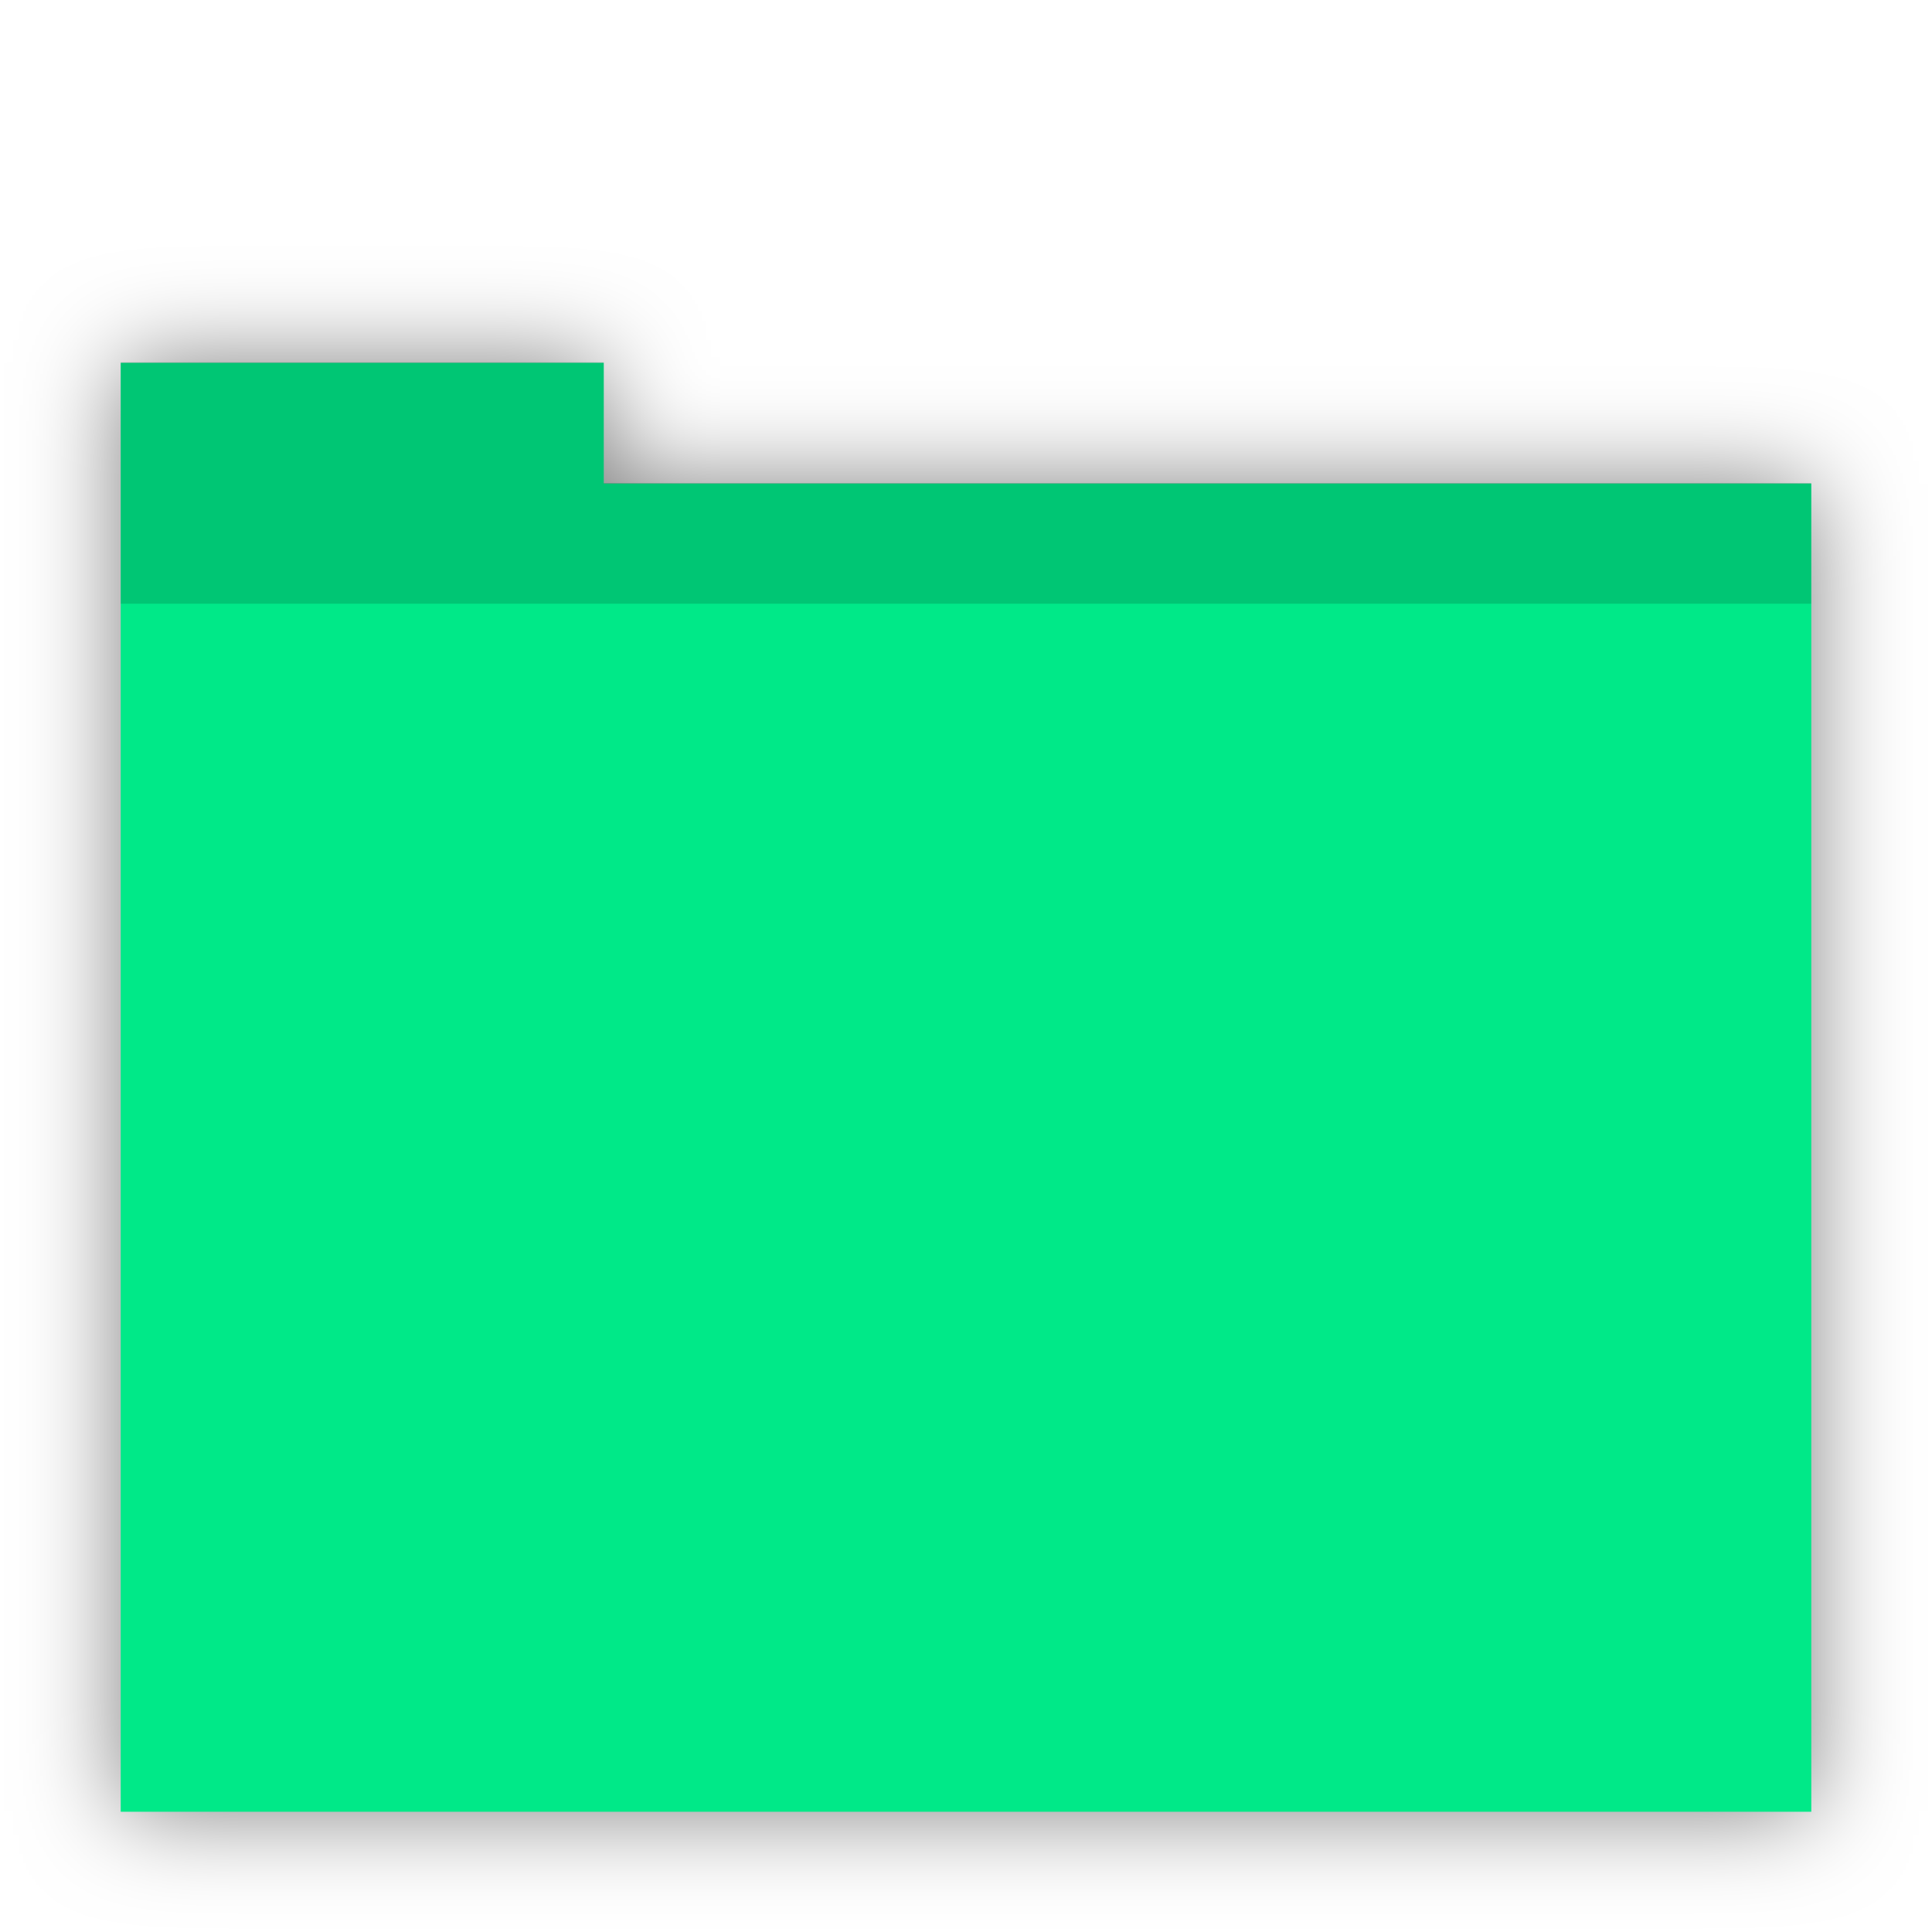
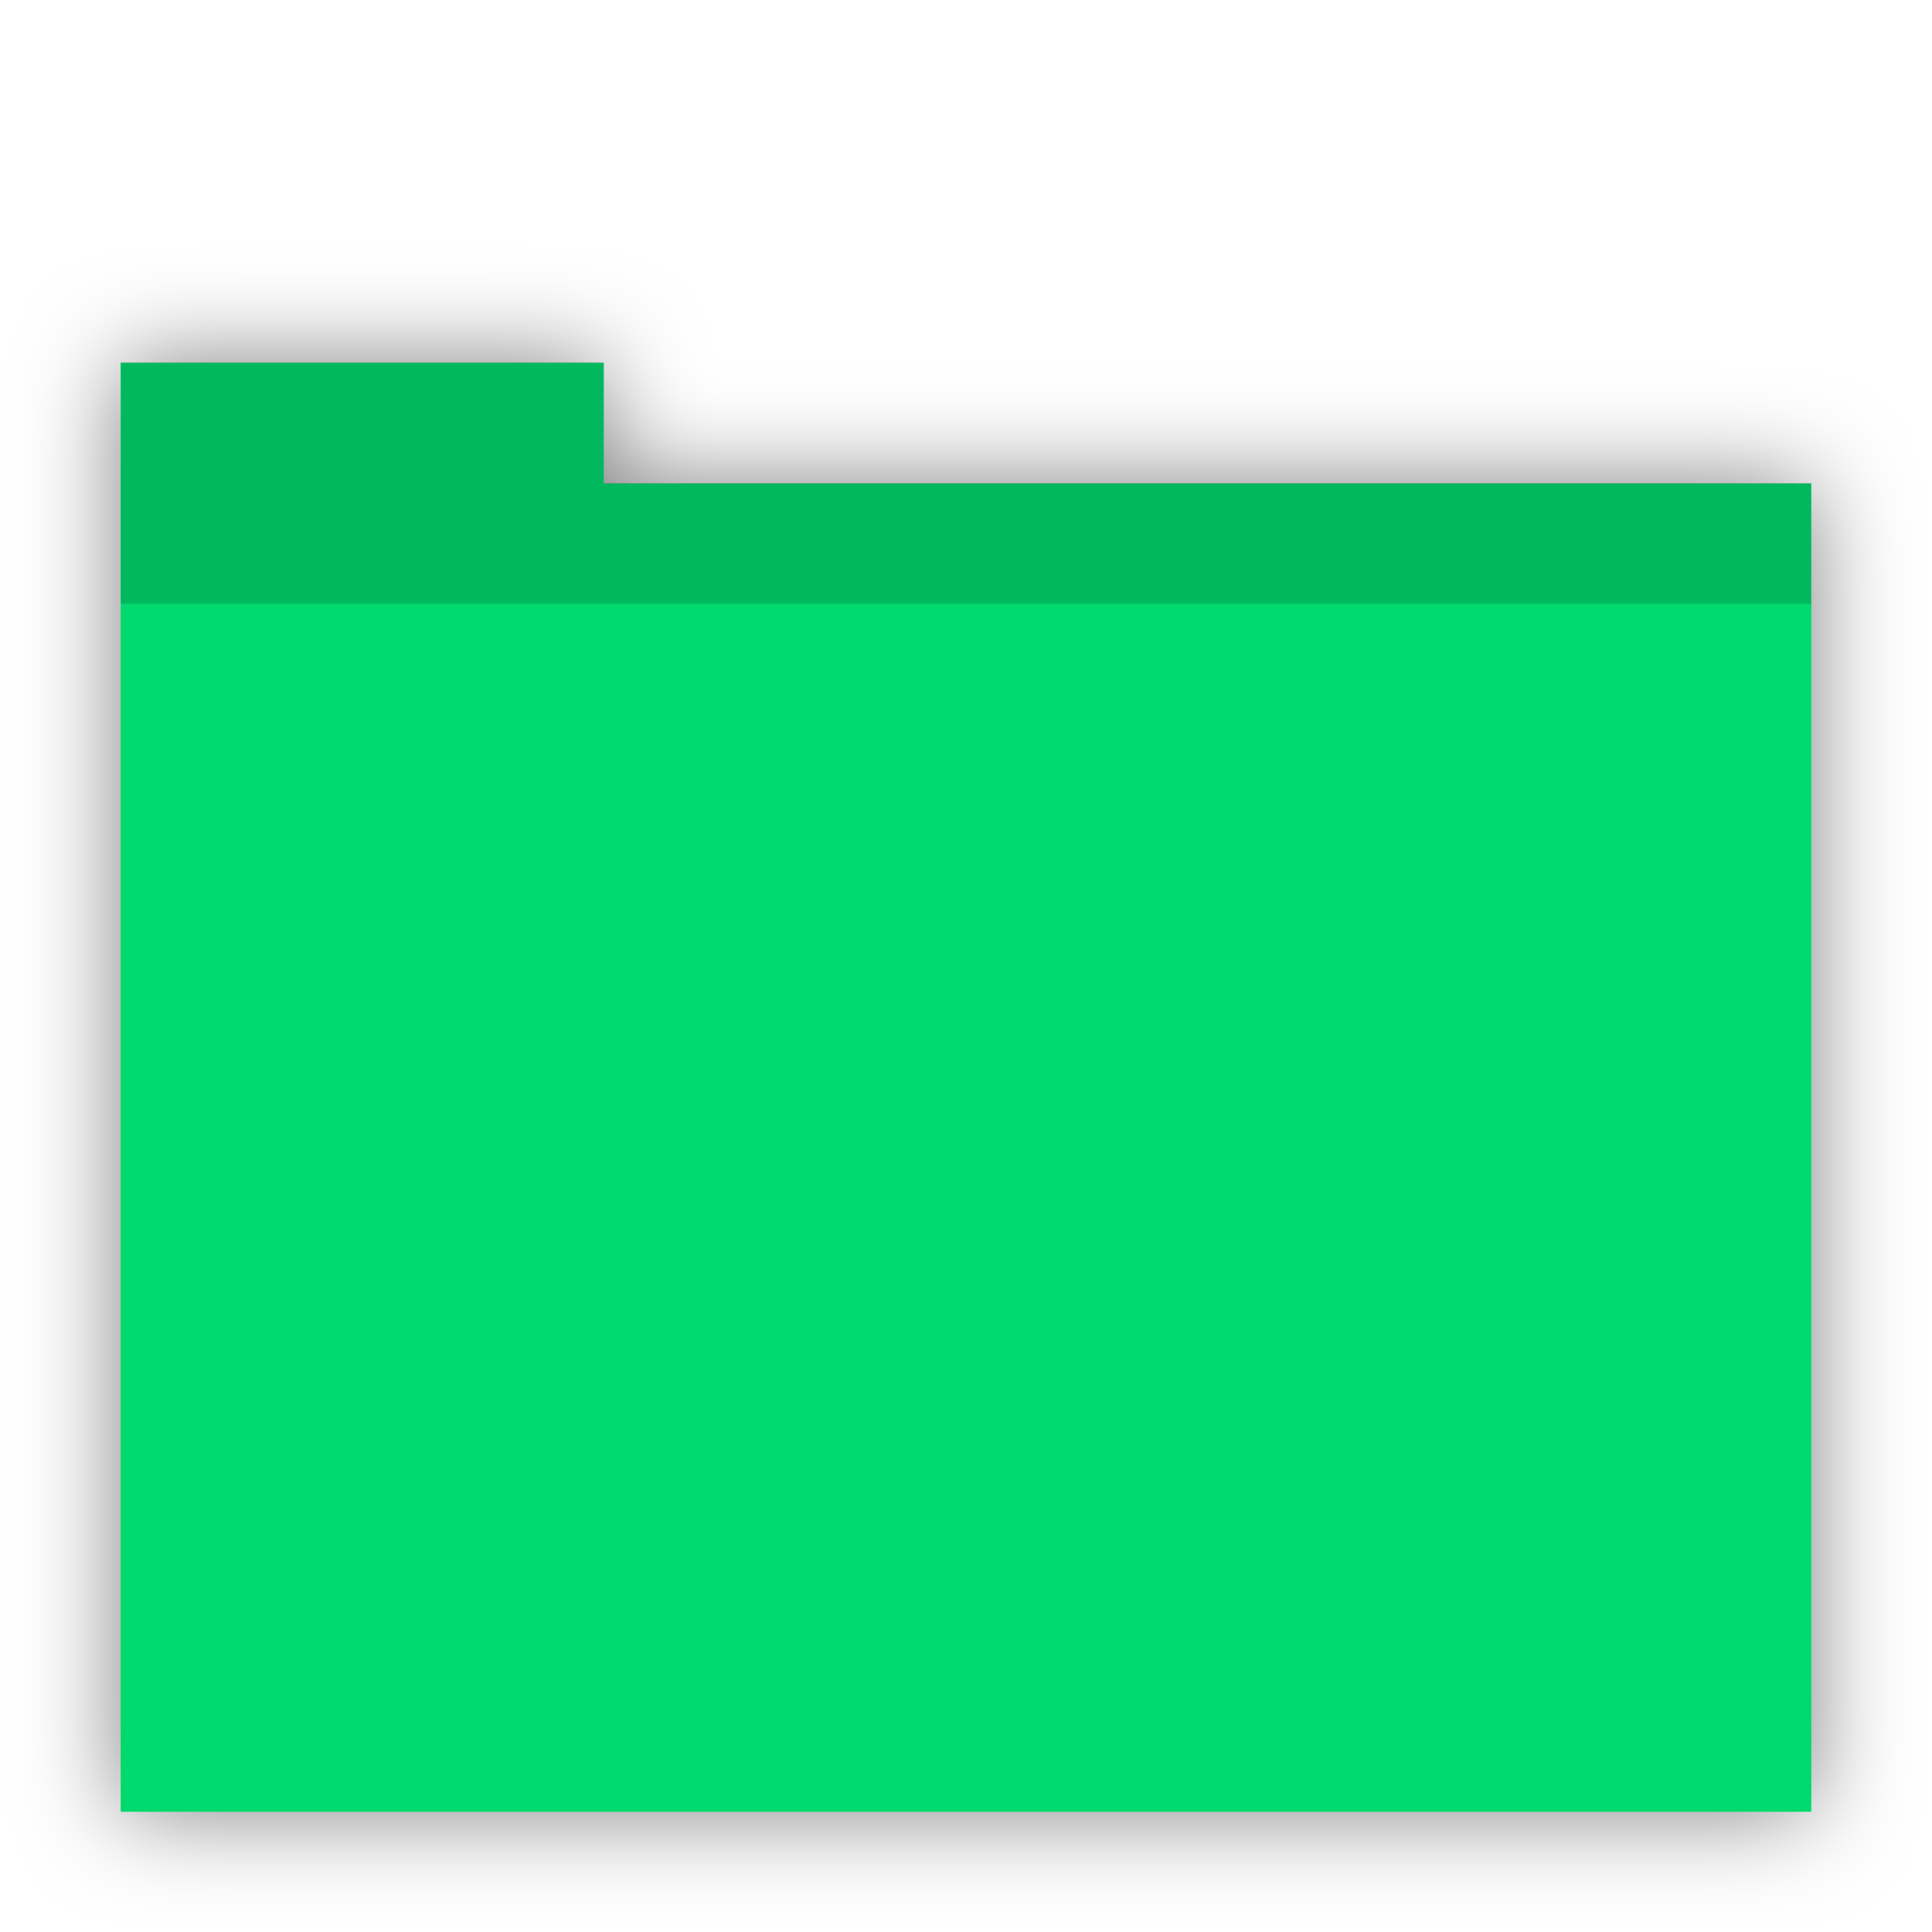
<svg xmlns="http://www.w3.org/2000/svg" width="32" height="32" viewBox="0 0 8.467 8.467" version="1.1" id="svg8">
  <defs id="defs2">
    <filter style="color-interpolation-filters:sRGB" id="filter12936" x="-0.07" width="1.139" y="-0.081" height="1.163">
      <feGaussianBlur stdDeviation="0.812" id="feGaussianBlur12938" />
    </filter>
  </defs>
  <g id="layer1">
    <path transform="matrix(0.2645833,0,0,0.2645833,0.2532145,3.904721)" d="m 1.043,-8.75 v 2 2 20 H 29.043 v -20 -2 H 9.043 v -2 z" style="opacity:0.5;fill:#000000;fill-opacity:1;stroke-width:3.488;filter:url(#filter12936)" id="rect840-0" />
-     <path id="rect840-7" style="opacity:1;fill:#00e988;fill-opacity:1;stroke-width:0.923" d="m 0.529,1.59 v 0.529 0.529 5.292 H 7.938 V 2.648 2.119 H 2.646 v -0.529 z" />
+     <path id="rect840-7" style="opacity:1;fill:#00d96e;fill-opacity:1;stroke-width:0.923" d="m 0.529,1.59 v 0.529 0.529 5.292 H 7.938 V 2.648 2.119 H 2.646 v -0.529 z" />
    <path id="path859" style="opacity:0.15;fill:#000000;fill-opacity:1;stroke-width:0.932" d="M 2 6 L 2 8 L 2 10 L 30 10 L 30 8 L 10 8 L 10 6 L 2 6 z " transform="scale(0.2645833)" />
  </g>
</svg>
